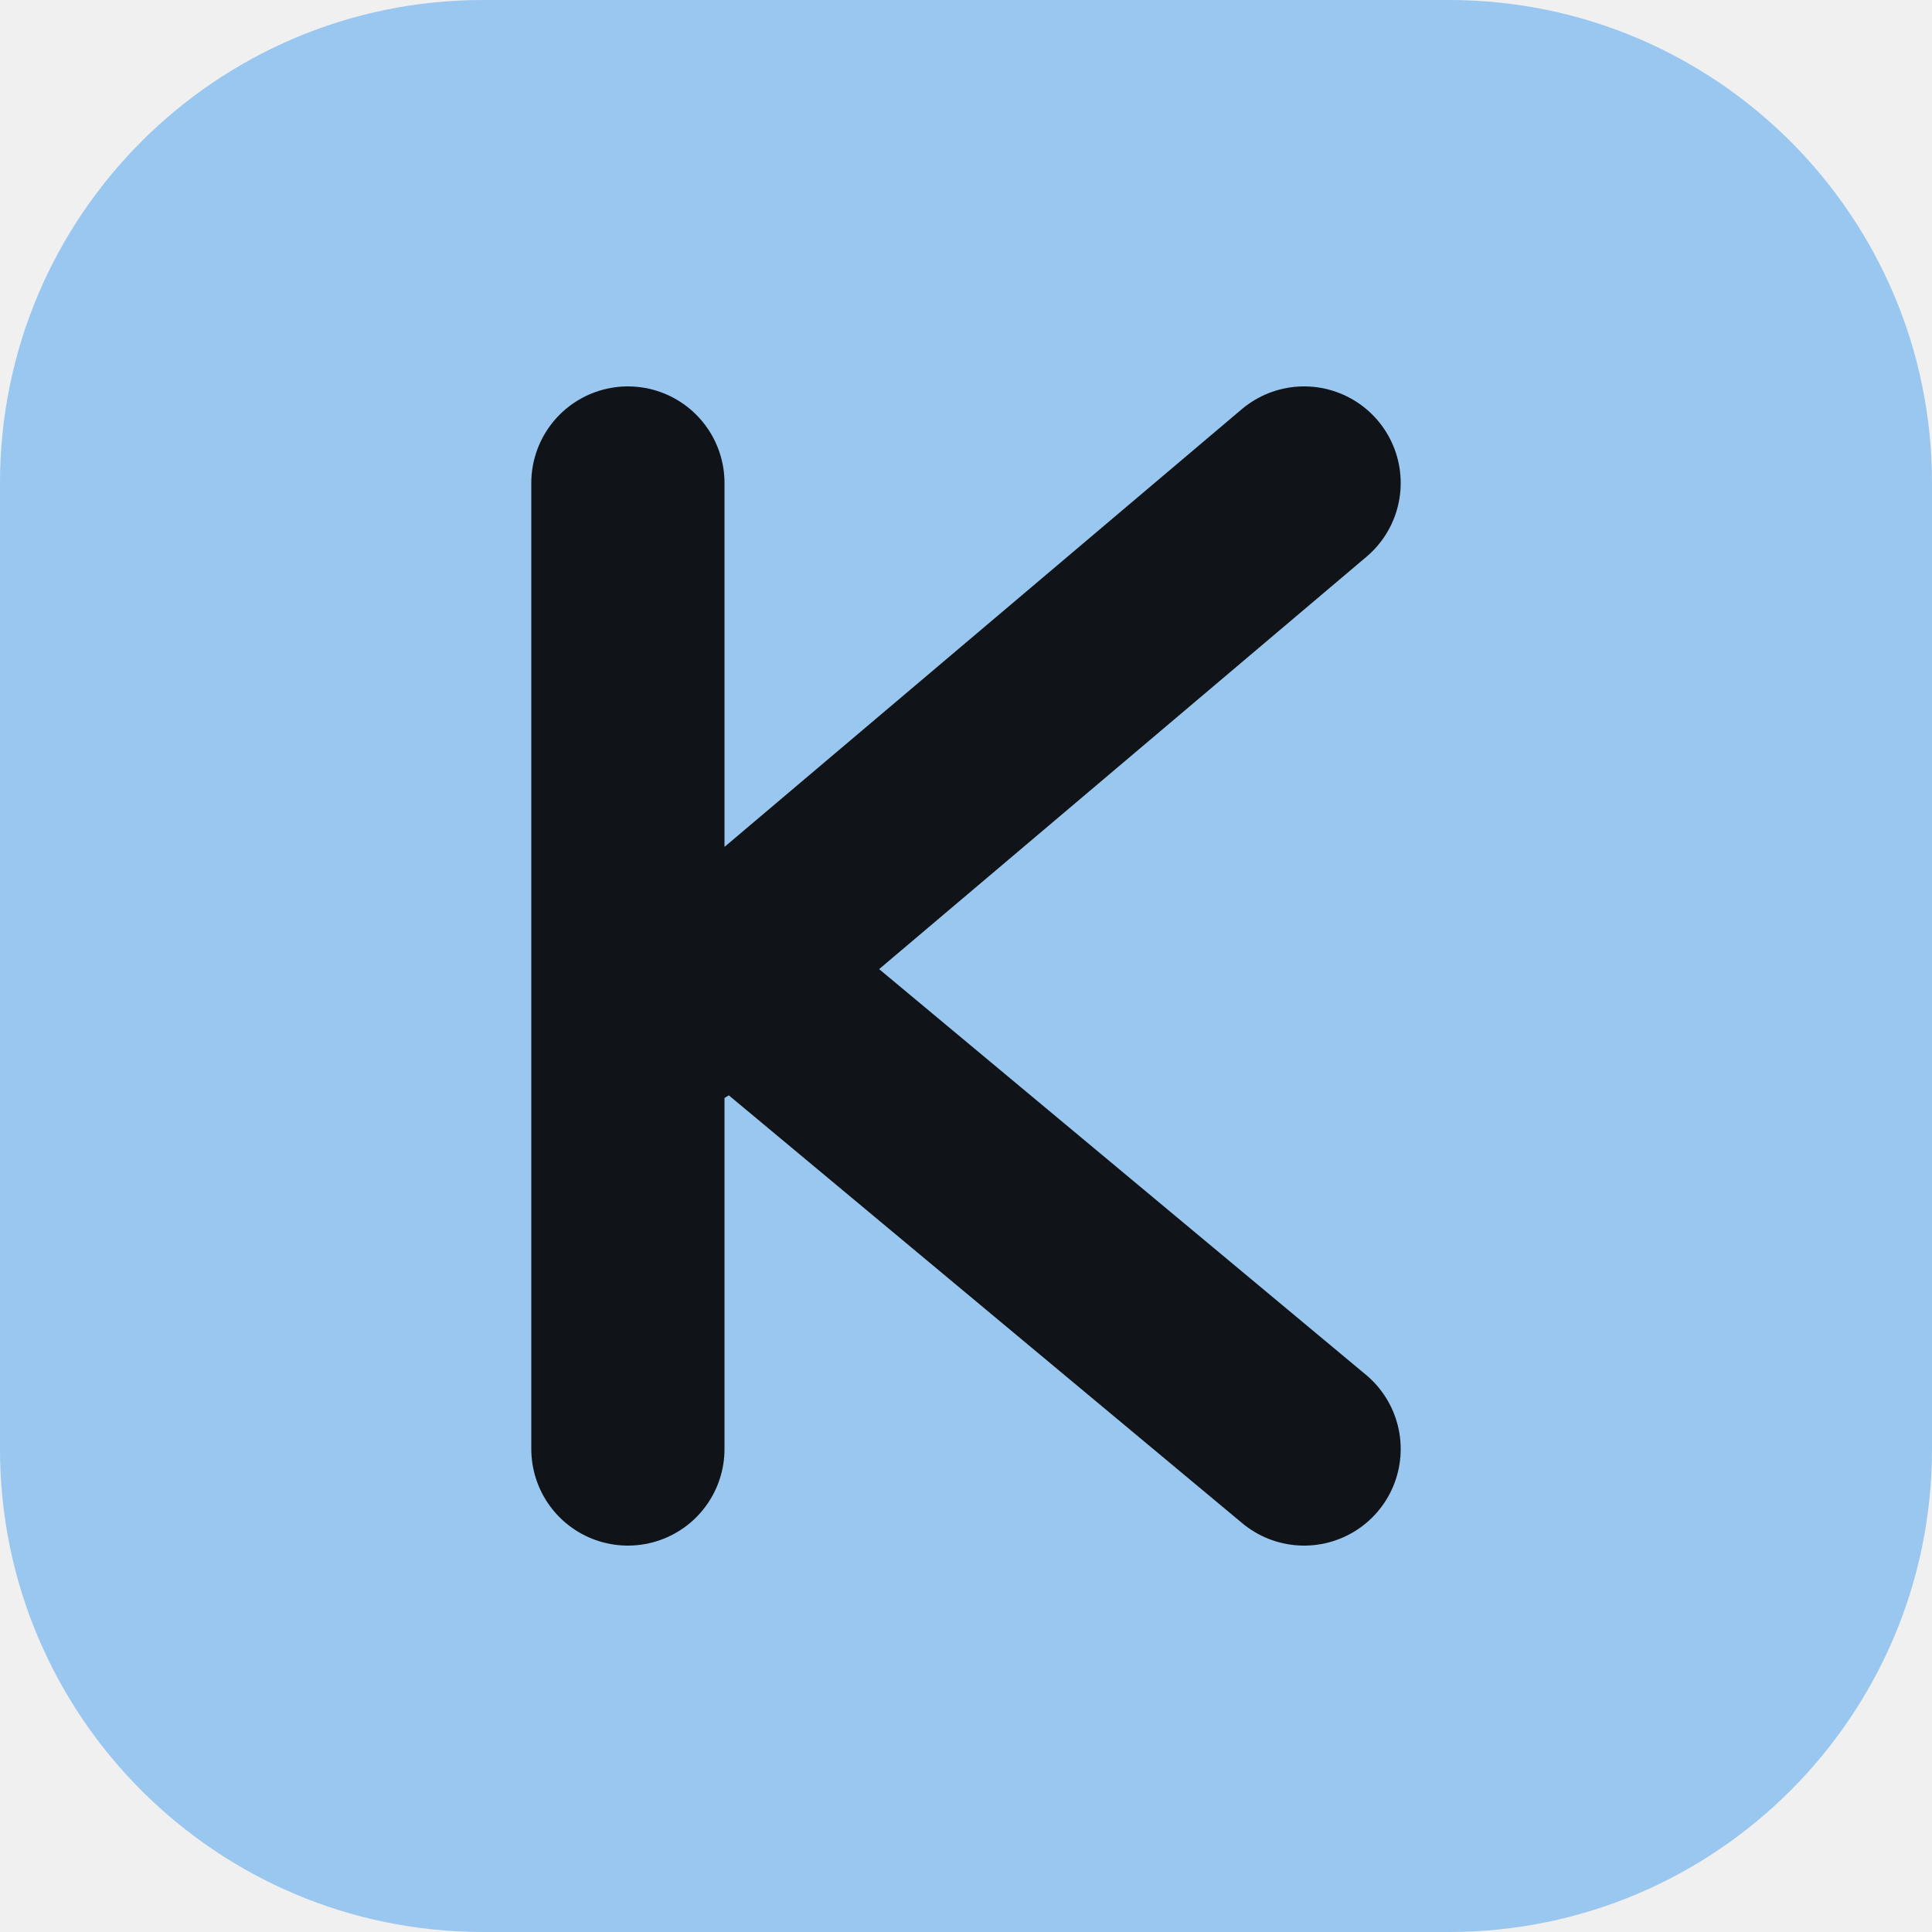
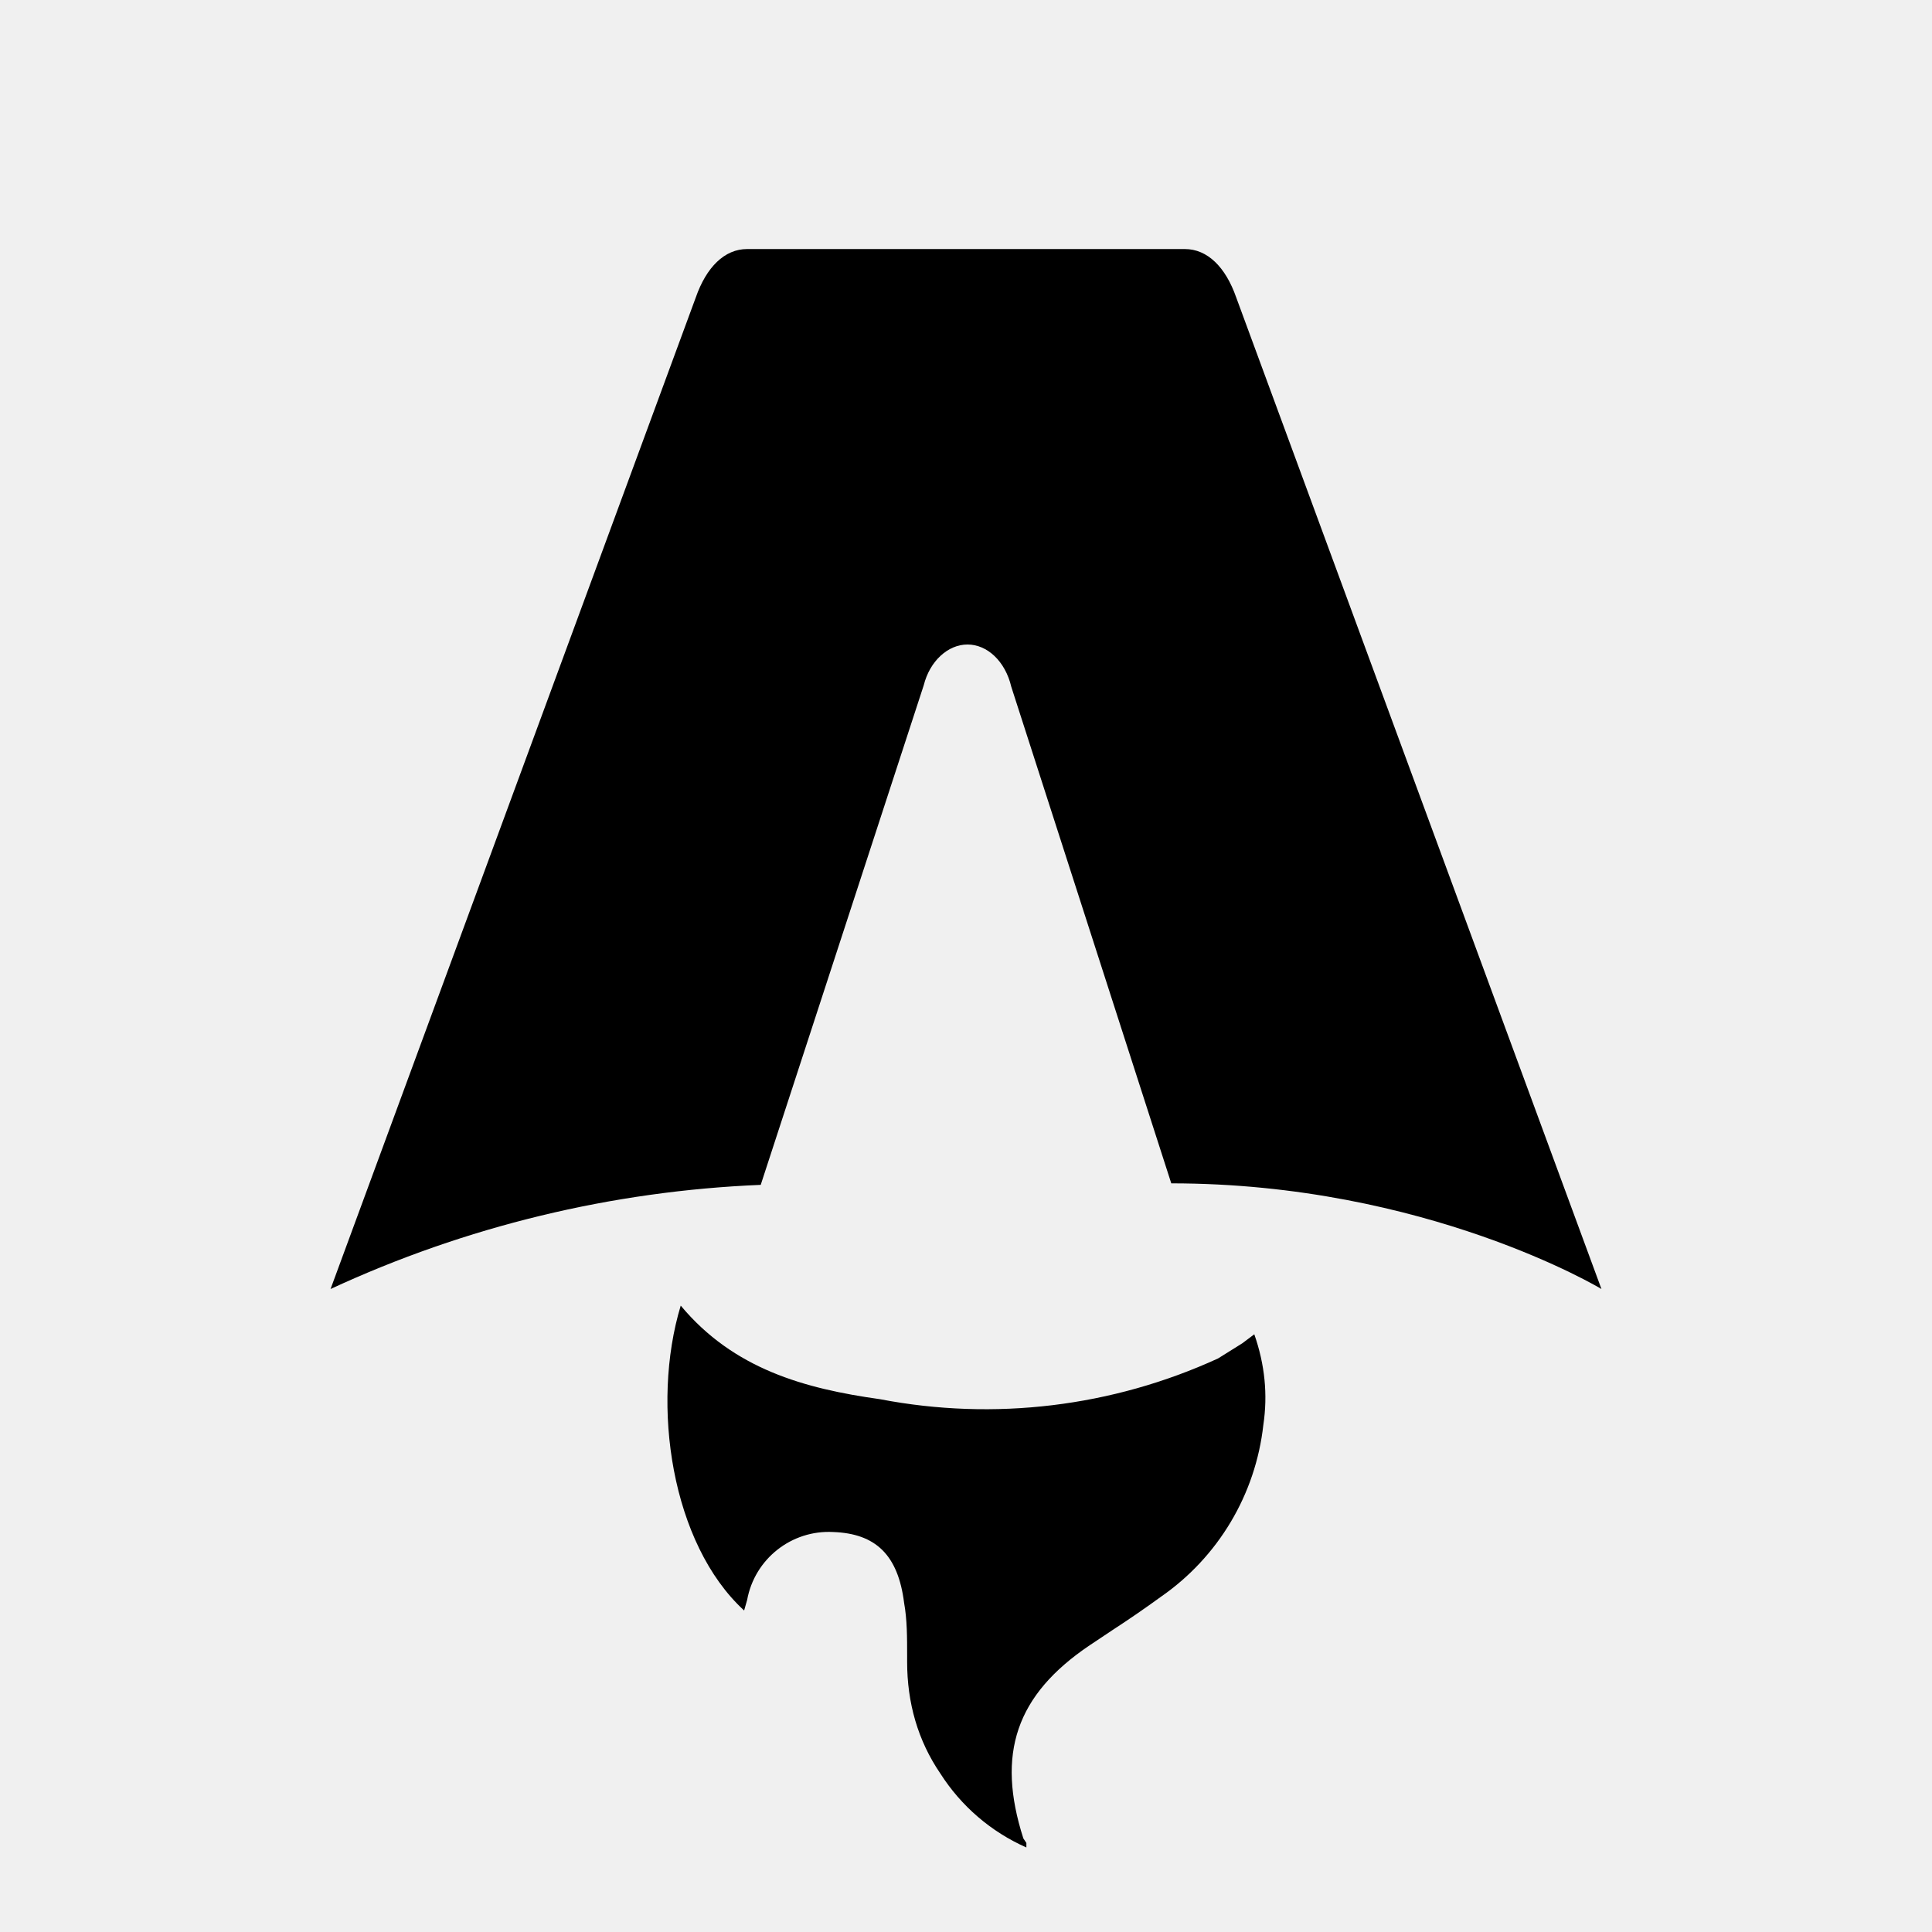
- <svg xmlns="http://www.w3.org/2000/svg" viewBox="0 0 40 40">
-   <rect width="40" height="40" rx="10" fill="#9ac7ef" />
-   <path d="M13 10v20m1-9 13-11M15 20l12 10" stroke="#101419" stroke-width="4" stroke-linecap="round" fill="none" />
+ <svg xmlns="http://www.w3.org/2000/svg" fill="none" viewBox="0 0 128 128">
+   <path d="M50.4 78.5a75.1 75.1 0 0 0-28.5 6.9l24.2-65.7c.7-2 1.9-3.2 3.4-3.2h29c1.5 0 2.7 1.2 3.4 3.2l24.2 65.7s-11.6-7-28.5-7L67 45.5c-.4-1.7-1.6-2.8-2.9-2.8-1.3 0-2.5 1.1-2.9 2.7L50.4 78.5Zm-1.1 28.2Zm-4.2-20.2c-2 6.6-.6 15.8 4.2 20.2a17.5 17.5 0 0 1 .2-.7 5.5 5.5 0 0 1 5.7-4.5c2.8.1 4.3 1.5 4.7 4.7.2 1.1.2 2.3.2 3.5v.4c0 2.7.7 5.2 2.2 7.4a13 13 0 0 0 5.7 4.9v-.3l-.2-.3c-1.8-5.6-.5-9.5 4.4-12.8l1.5-1a73 73 0 0 0 3.2-2.2 16 16 0 0 0 6.8-11.4c.3-2 .1-4-.6-6l-.8.6-1.6 1a37 37 0 0 1-22.4 2.7c-5-.7-9.7-2-13.2-6.2Z" />
+   <style>
+         path { fill: #000; }
+         @media (prefers-color-scheme: dark) {
+             path { fill: #FFF; }
+         }
+     </style>
</svg>
